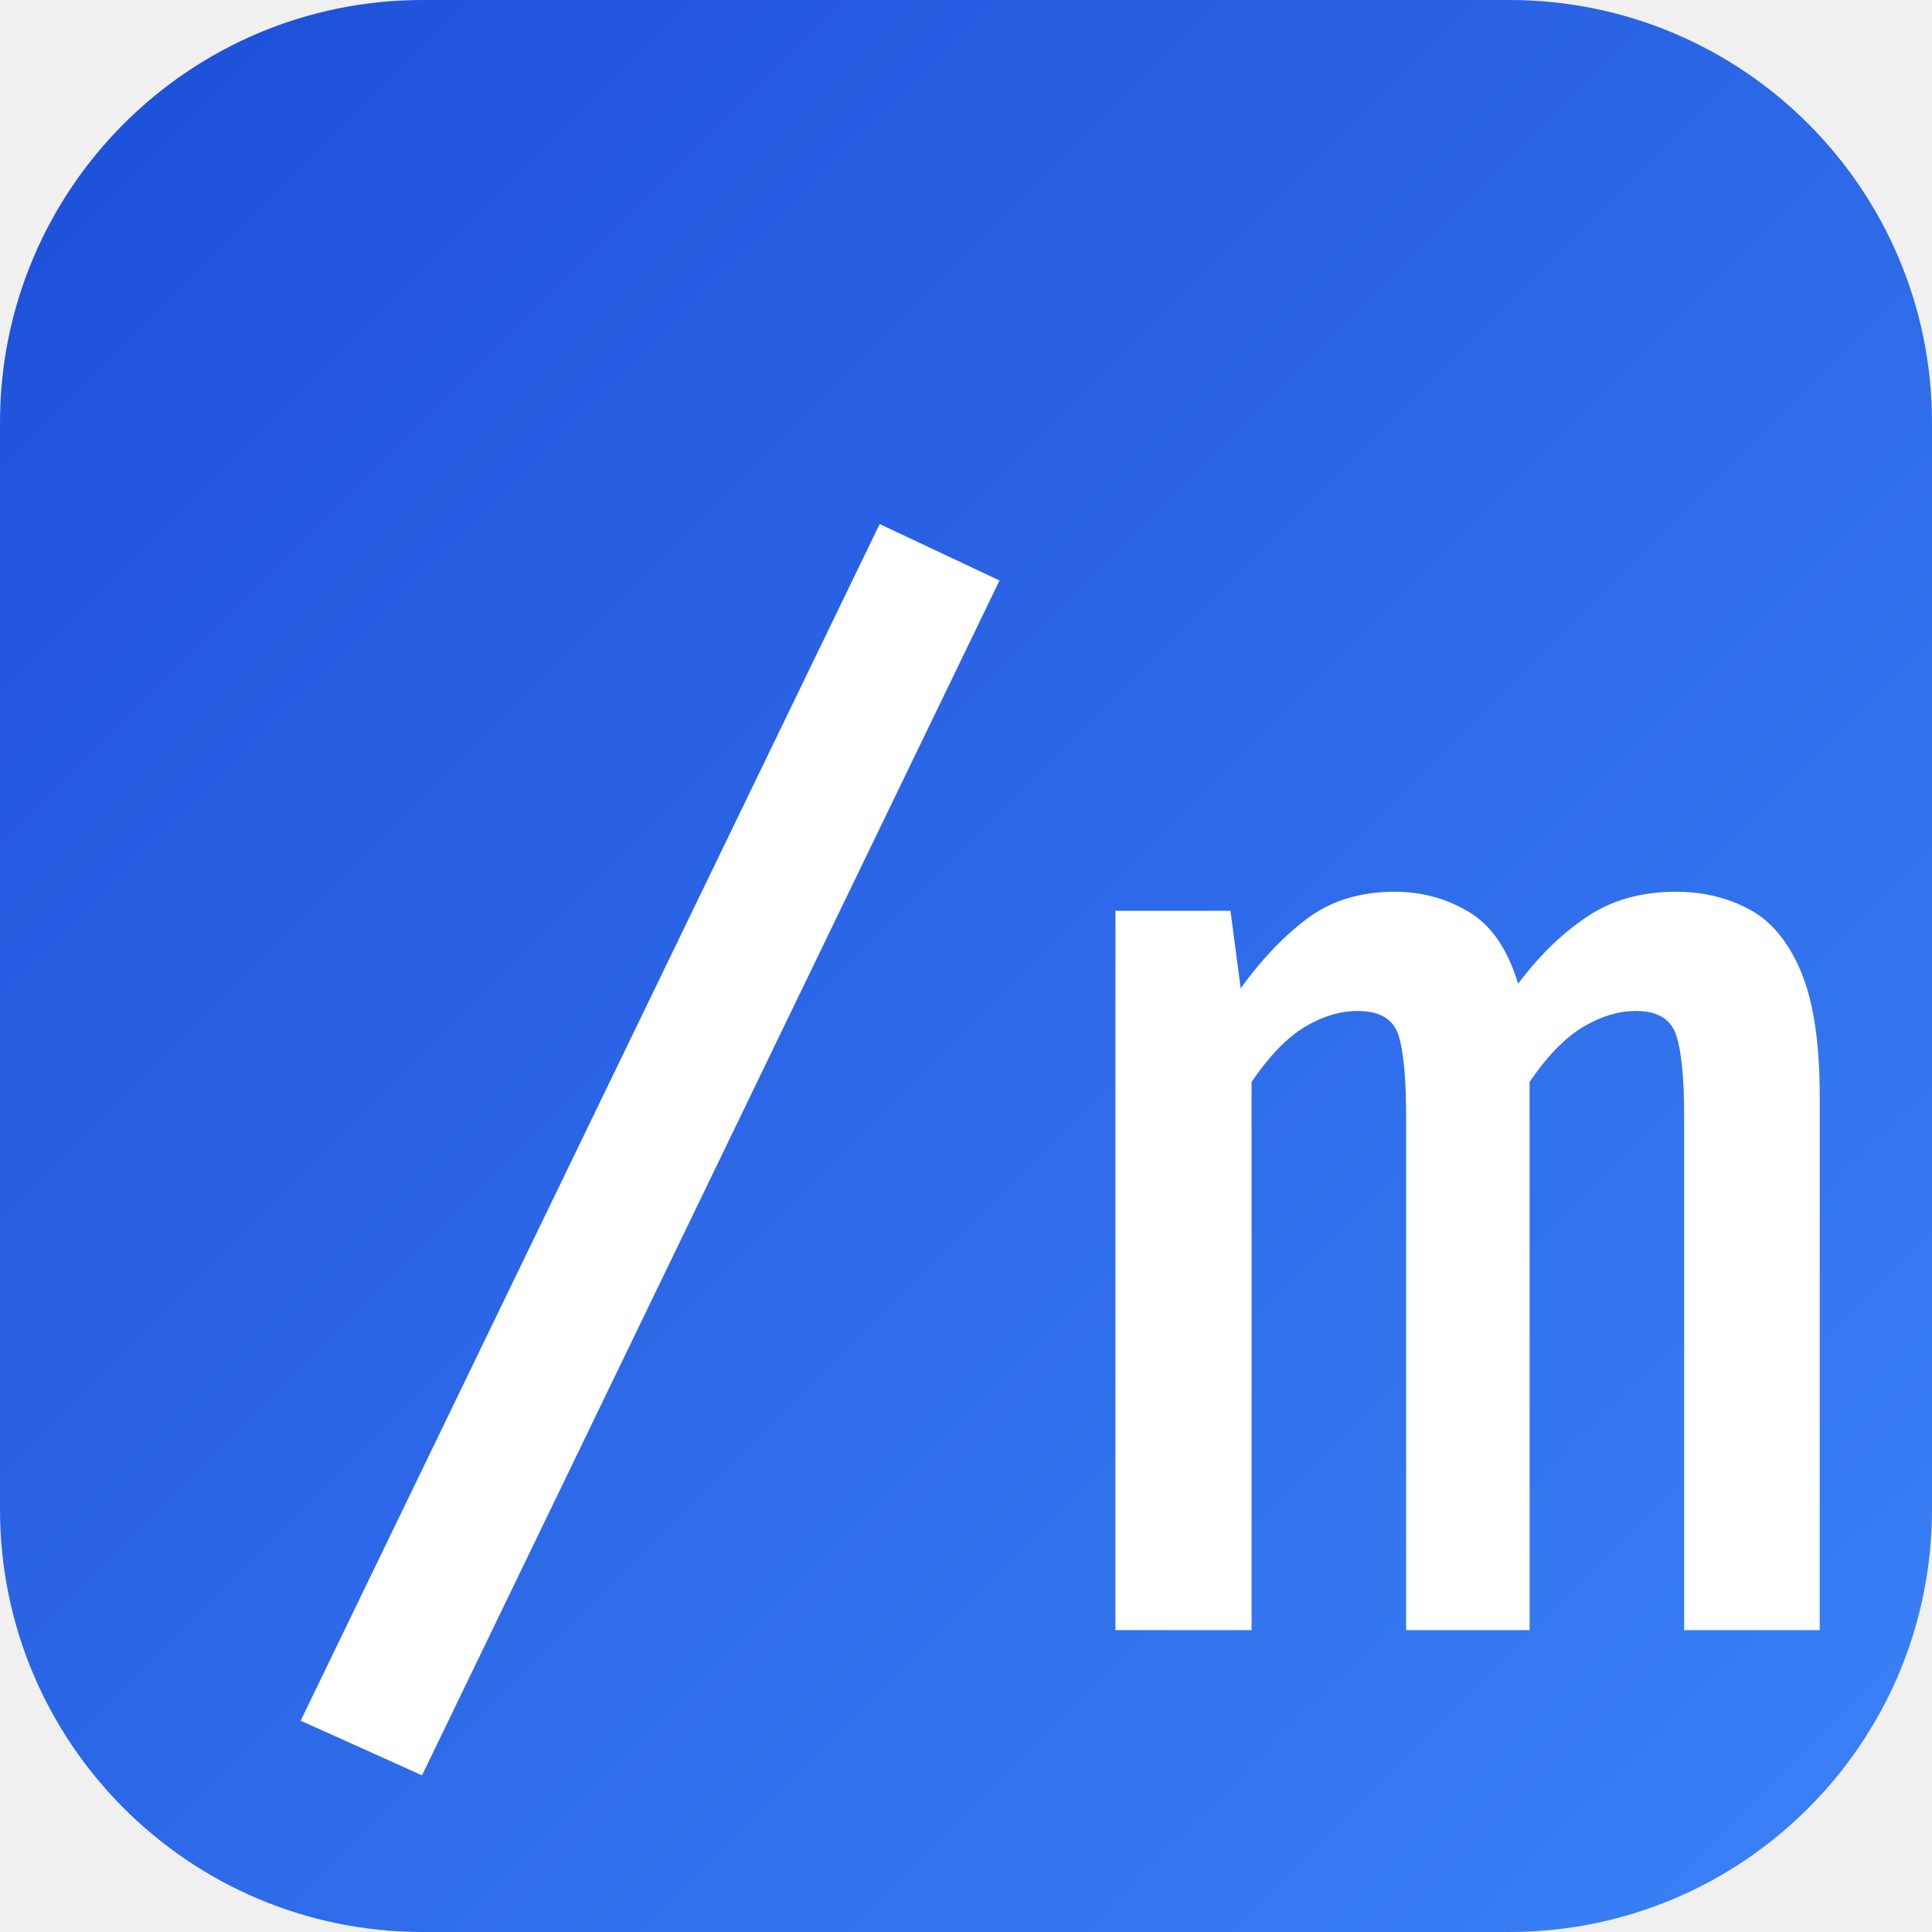
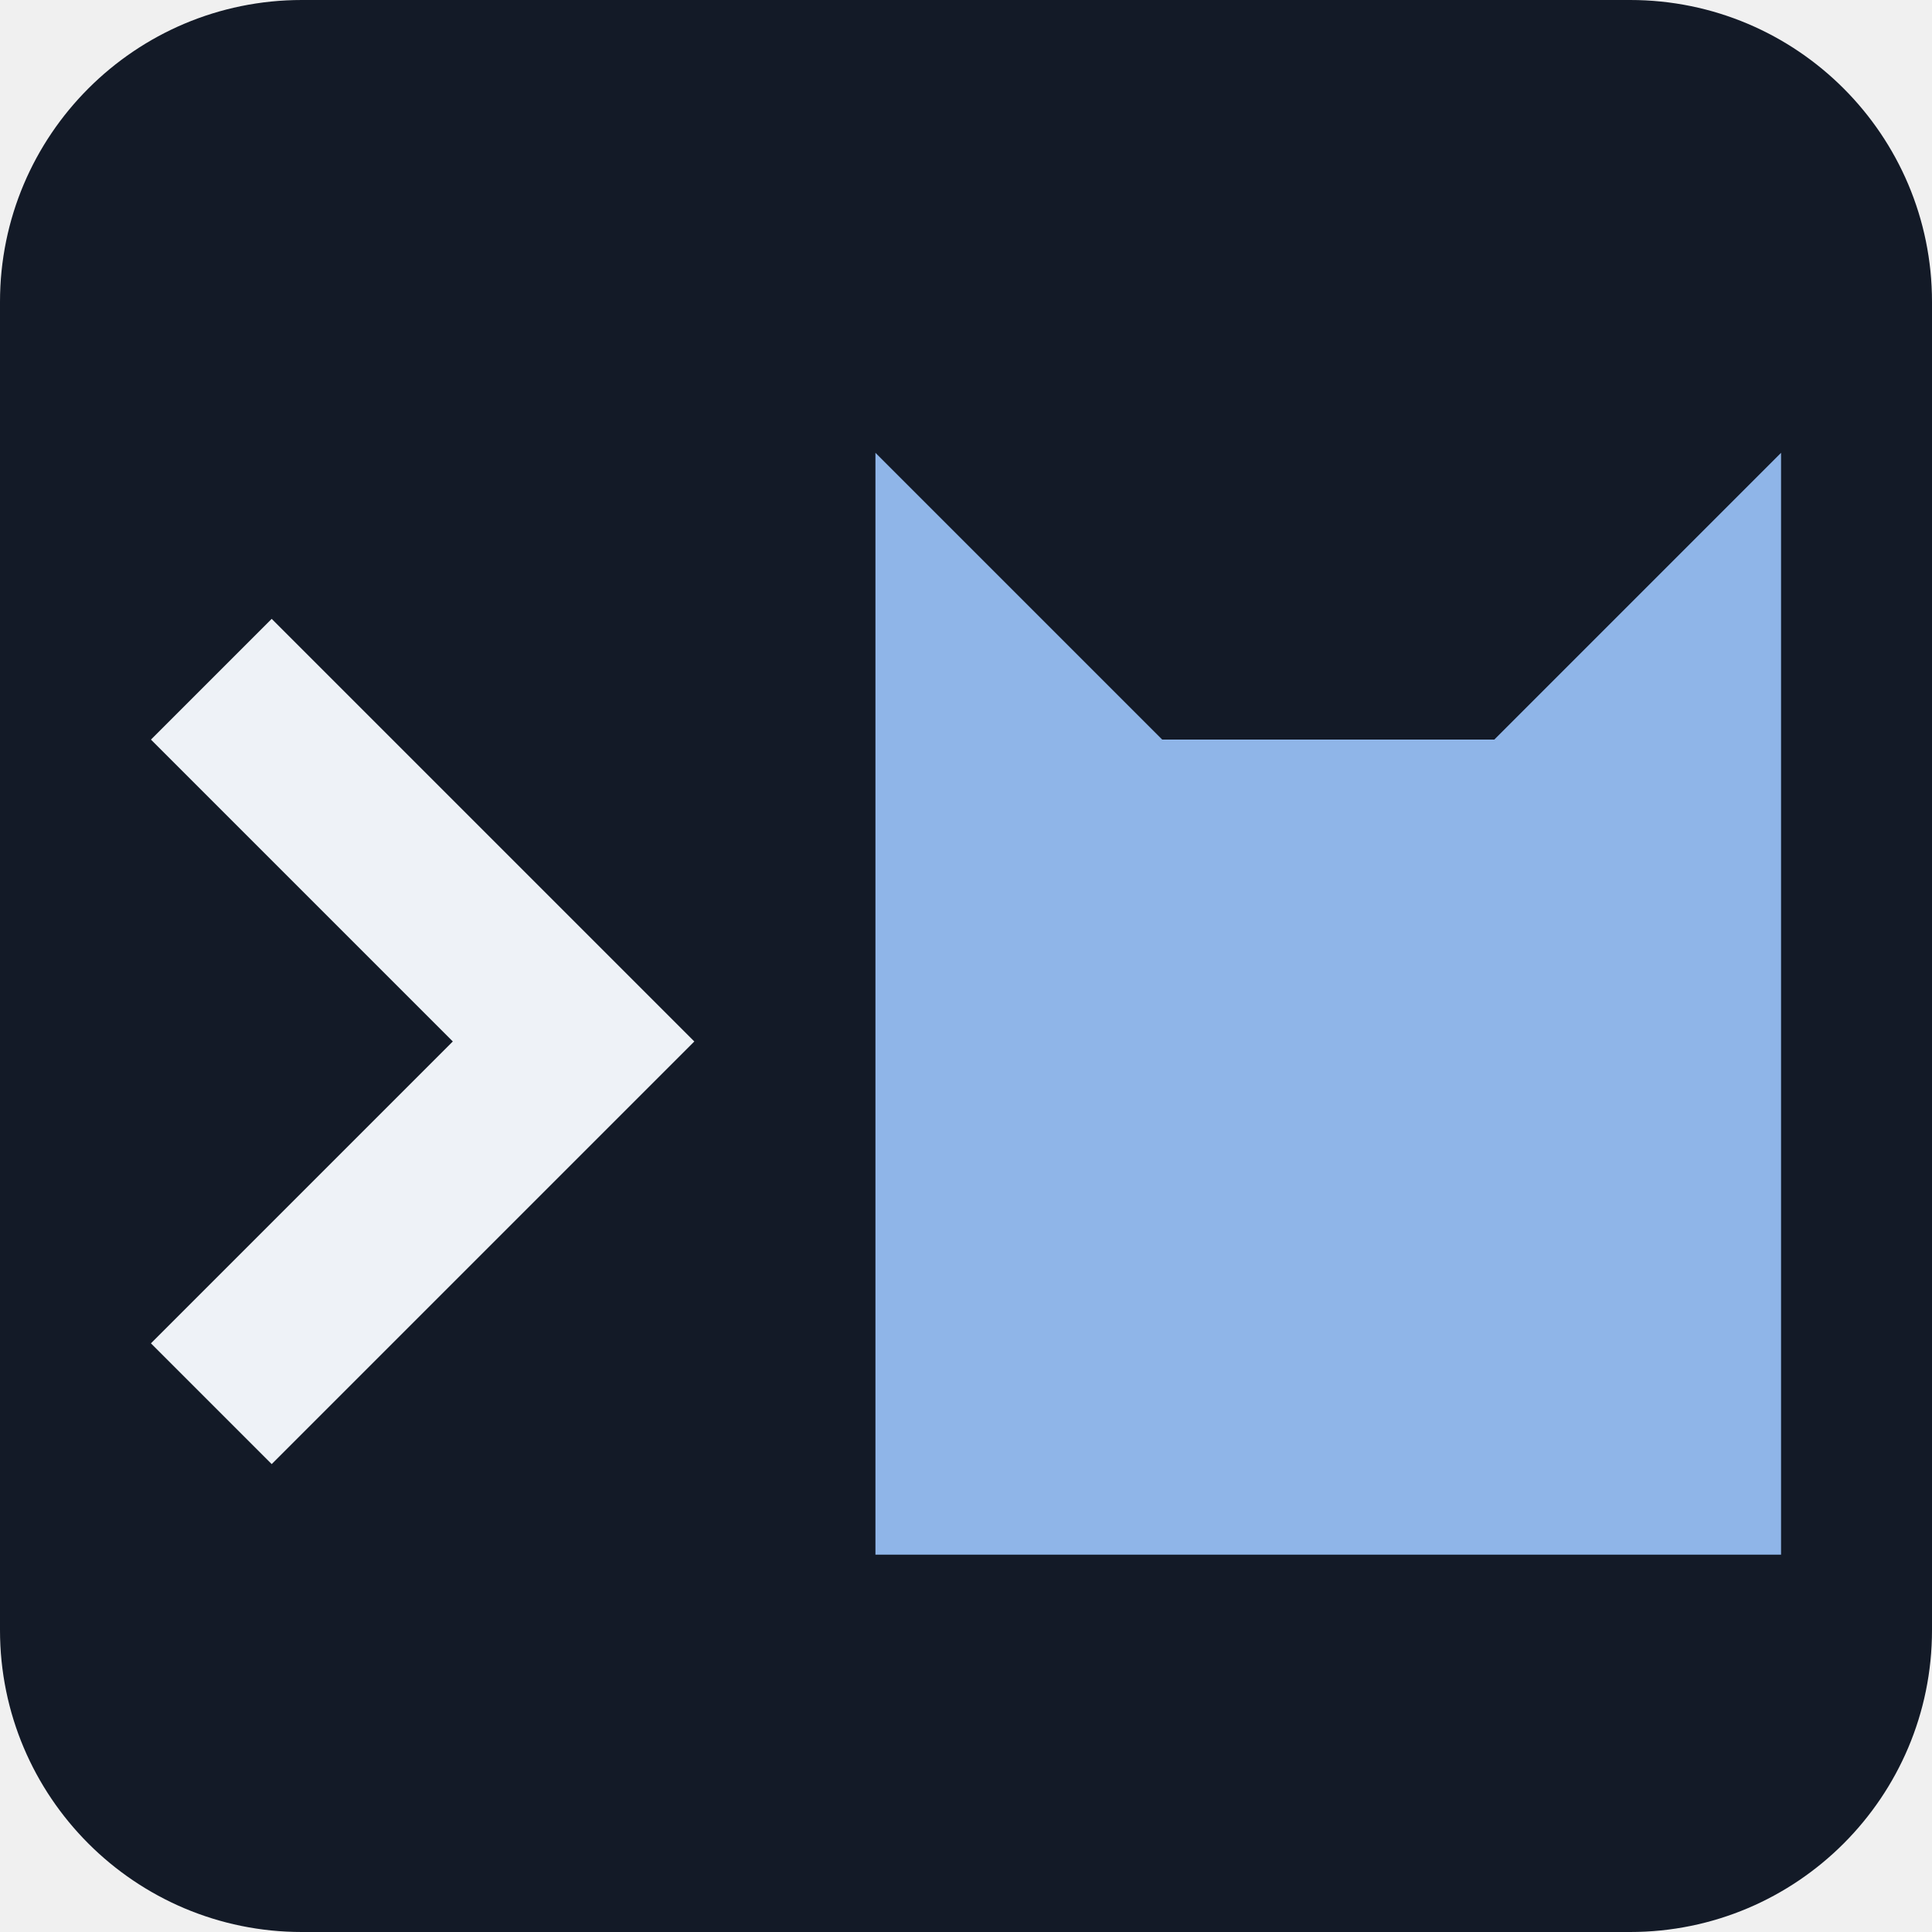
- <svg xmlns="http://www.w3.org/2000/svg" viewBox="0 0 64 64" width="64" height="64" role="img" aria-label="MeowKit favicon">
-   <defs>
-     <linearGradient id="favGradO" x1="0" y1="0" x2="1" y2="1">
-       <stop offset="0%" stop-color="#1D4ED8" />
-       <stop offset="100%" stop-color="#3B82F6" />
-     </linearGradient>
-   </defs>
-   <rect width="64" height="64" rx="14" fill="url(#favGradO)" />
-   <g fill="#ffffff" transform="translate(4 6)">
-     <path d="M29.11 13.23L9.98 52.81L5.96 51.00L25.14 11.36L29.11 13.23ZM51.52 23.54L51.52 23.54Q52.87 23.54 53.96 24.13Q55.04 24.71 55.66 26.19Q56.28 27.67 56.28 30.29L56.28 30.29L56.28 48L51.79 48L51.79 30.99Q51.79 29.11 51.53 28.30Q51.27 27.49 50.19 27.49L50.19 27.49Q49.33 27.49 48.44 28.02Q47.55 28.55 46.67 29.84L46.67 29.84L46.67 48L42.58 48L42.58 30.99Q42.58 29.11 42.33 28.30Q42.07 27.49 40.98 27.49L40.98 27.49Q40.10 27.49 39.22 28.02Q38.34 28.55 37.46 29.84L37.46 29.84L37.46 48L32.95 48L32.95 24.17L36.76 24.17L37.10 26.74Q38.12 25.32 39.30 24.43Q40.49 23.54 42.20 23.54L42.20 23.54Q43.55 23.54 44.66 24.21Q45.77 24.87 46.29 26.59L46.29 26.59Q47.30 25.23 48.54 24.39Q49.78 23.54 51.52 23.54Z" />
-   </g>
+ <svg xmlns="http://www.w3.org/2000/svg" viewBox="0 0 256 256" role="img" aria-labelledby="t">
+   <rect width="256" height="256" rx="40" fill="#131a27" />
+   <path fill="#eef2f7" d="M20 98l16-16 56 56-56 56-16-16 40-40z" />
+   <path fill="#8fb5e8" d="M116 60l38 38h44l38-38v146H116z" />
</svg>
